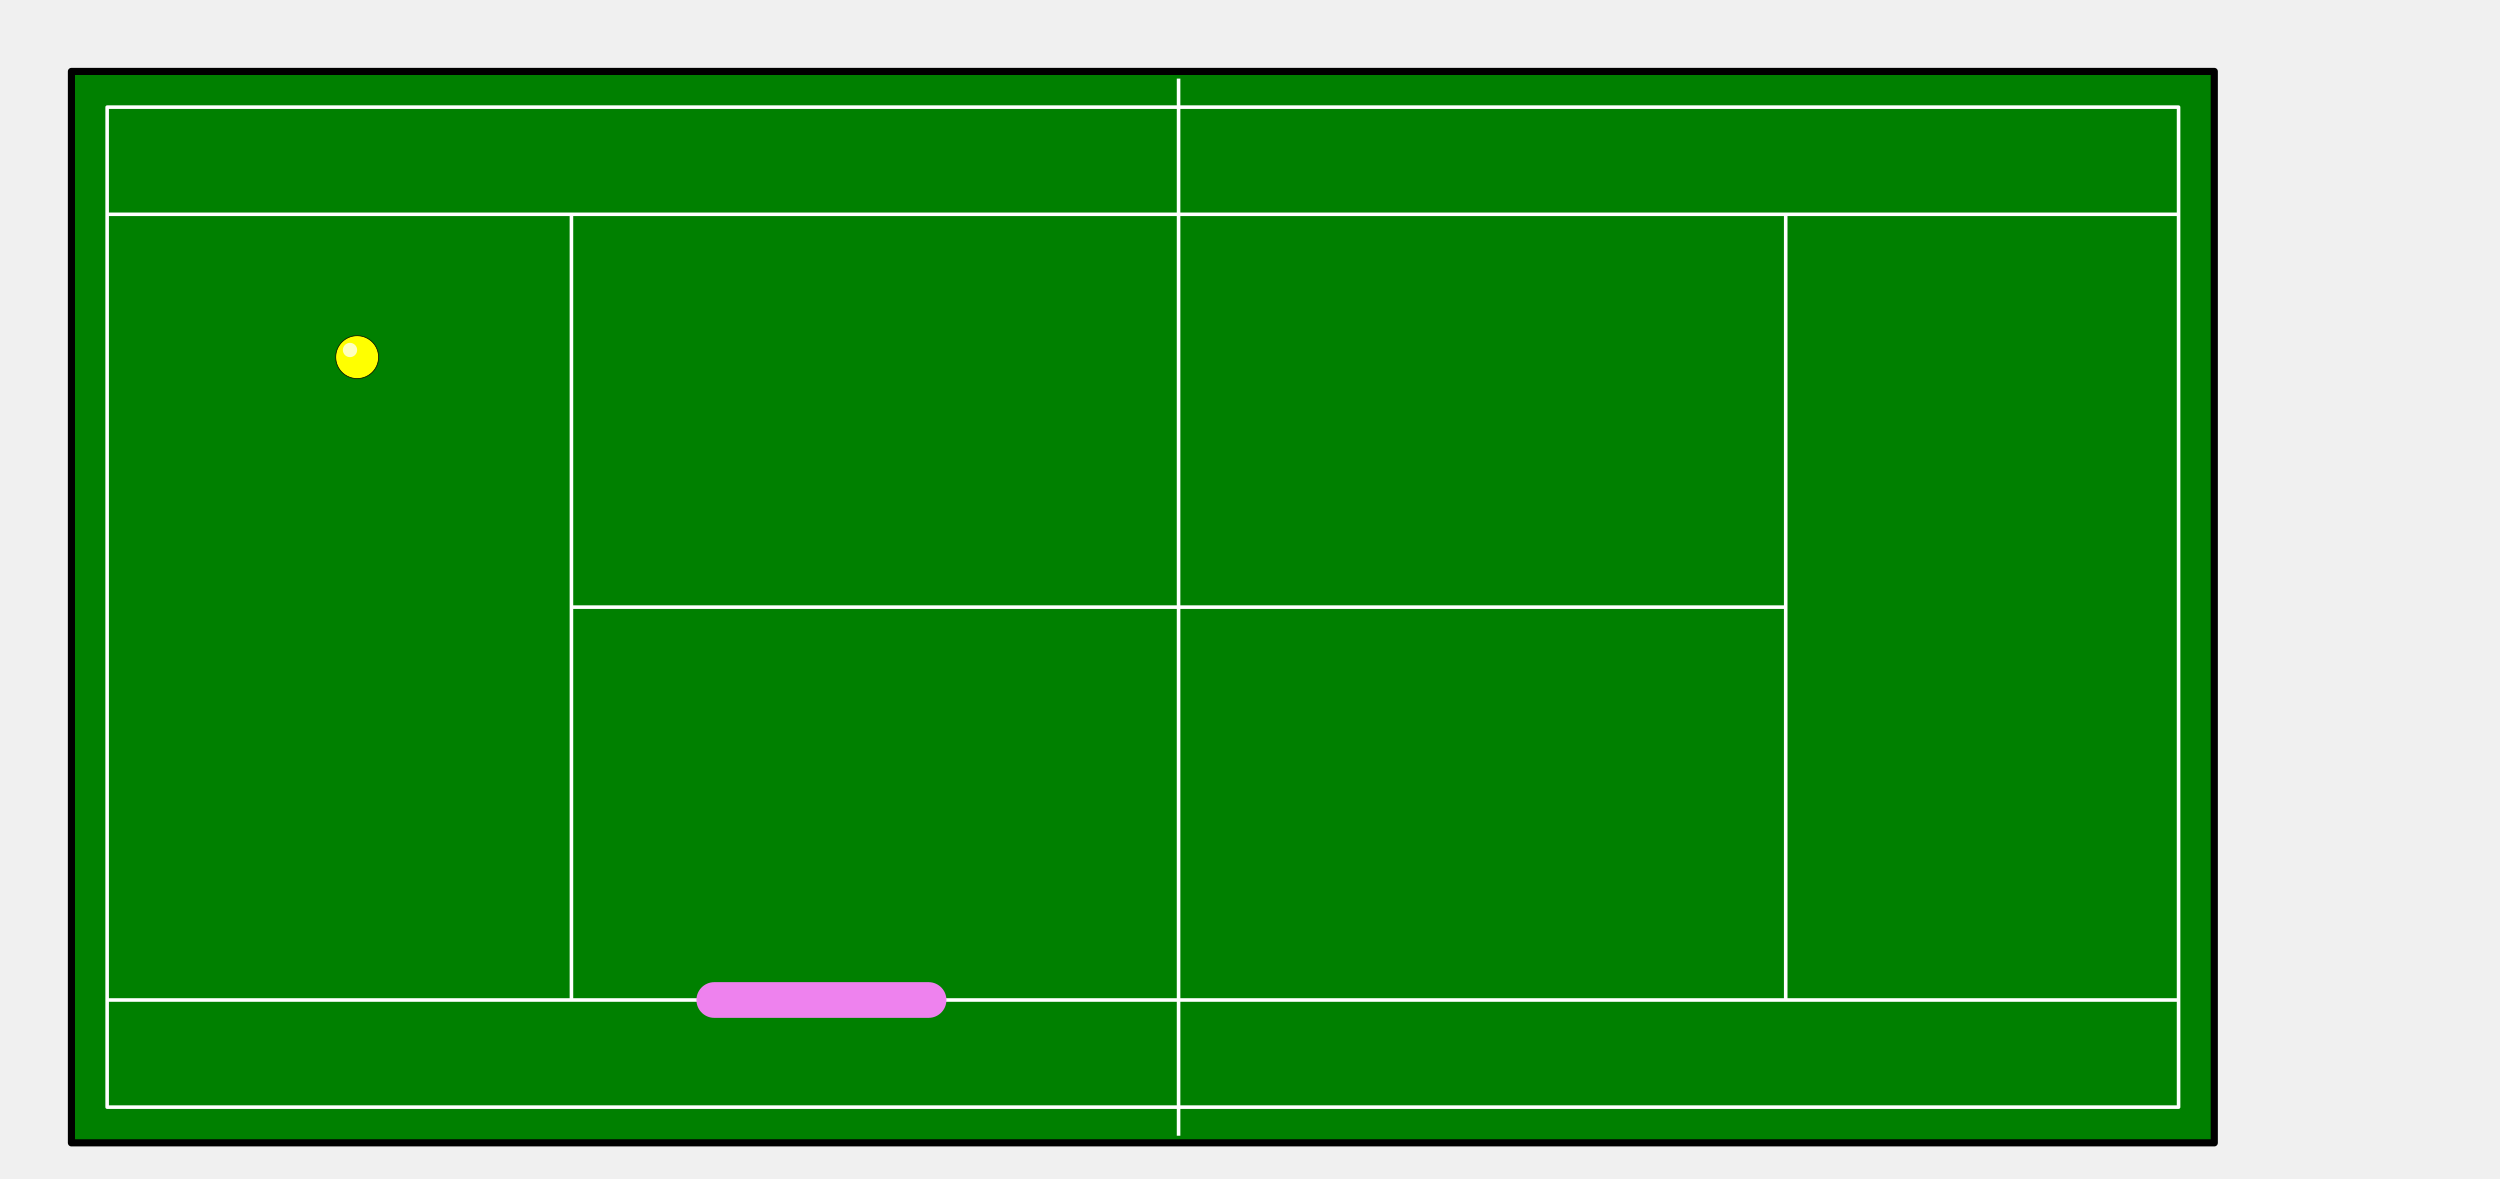
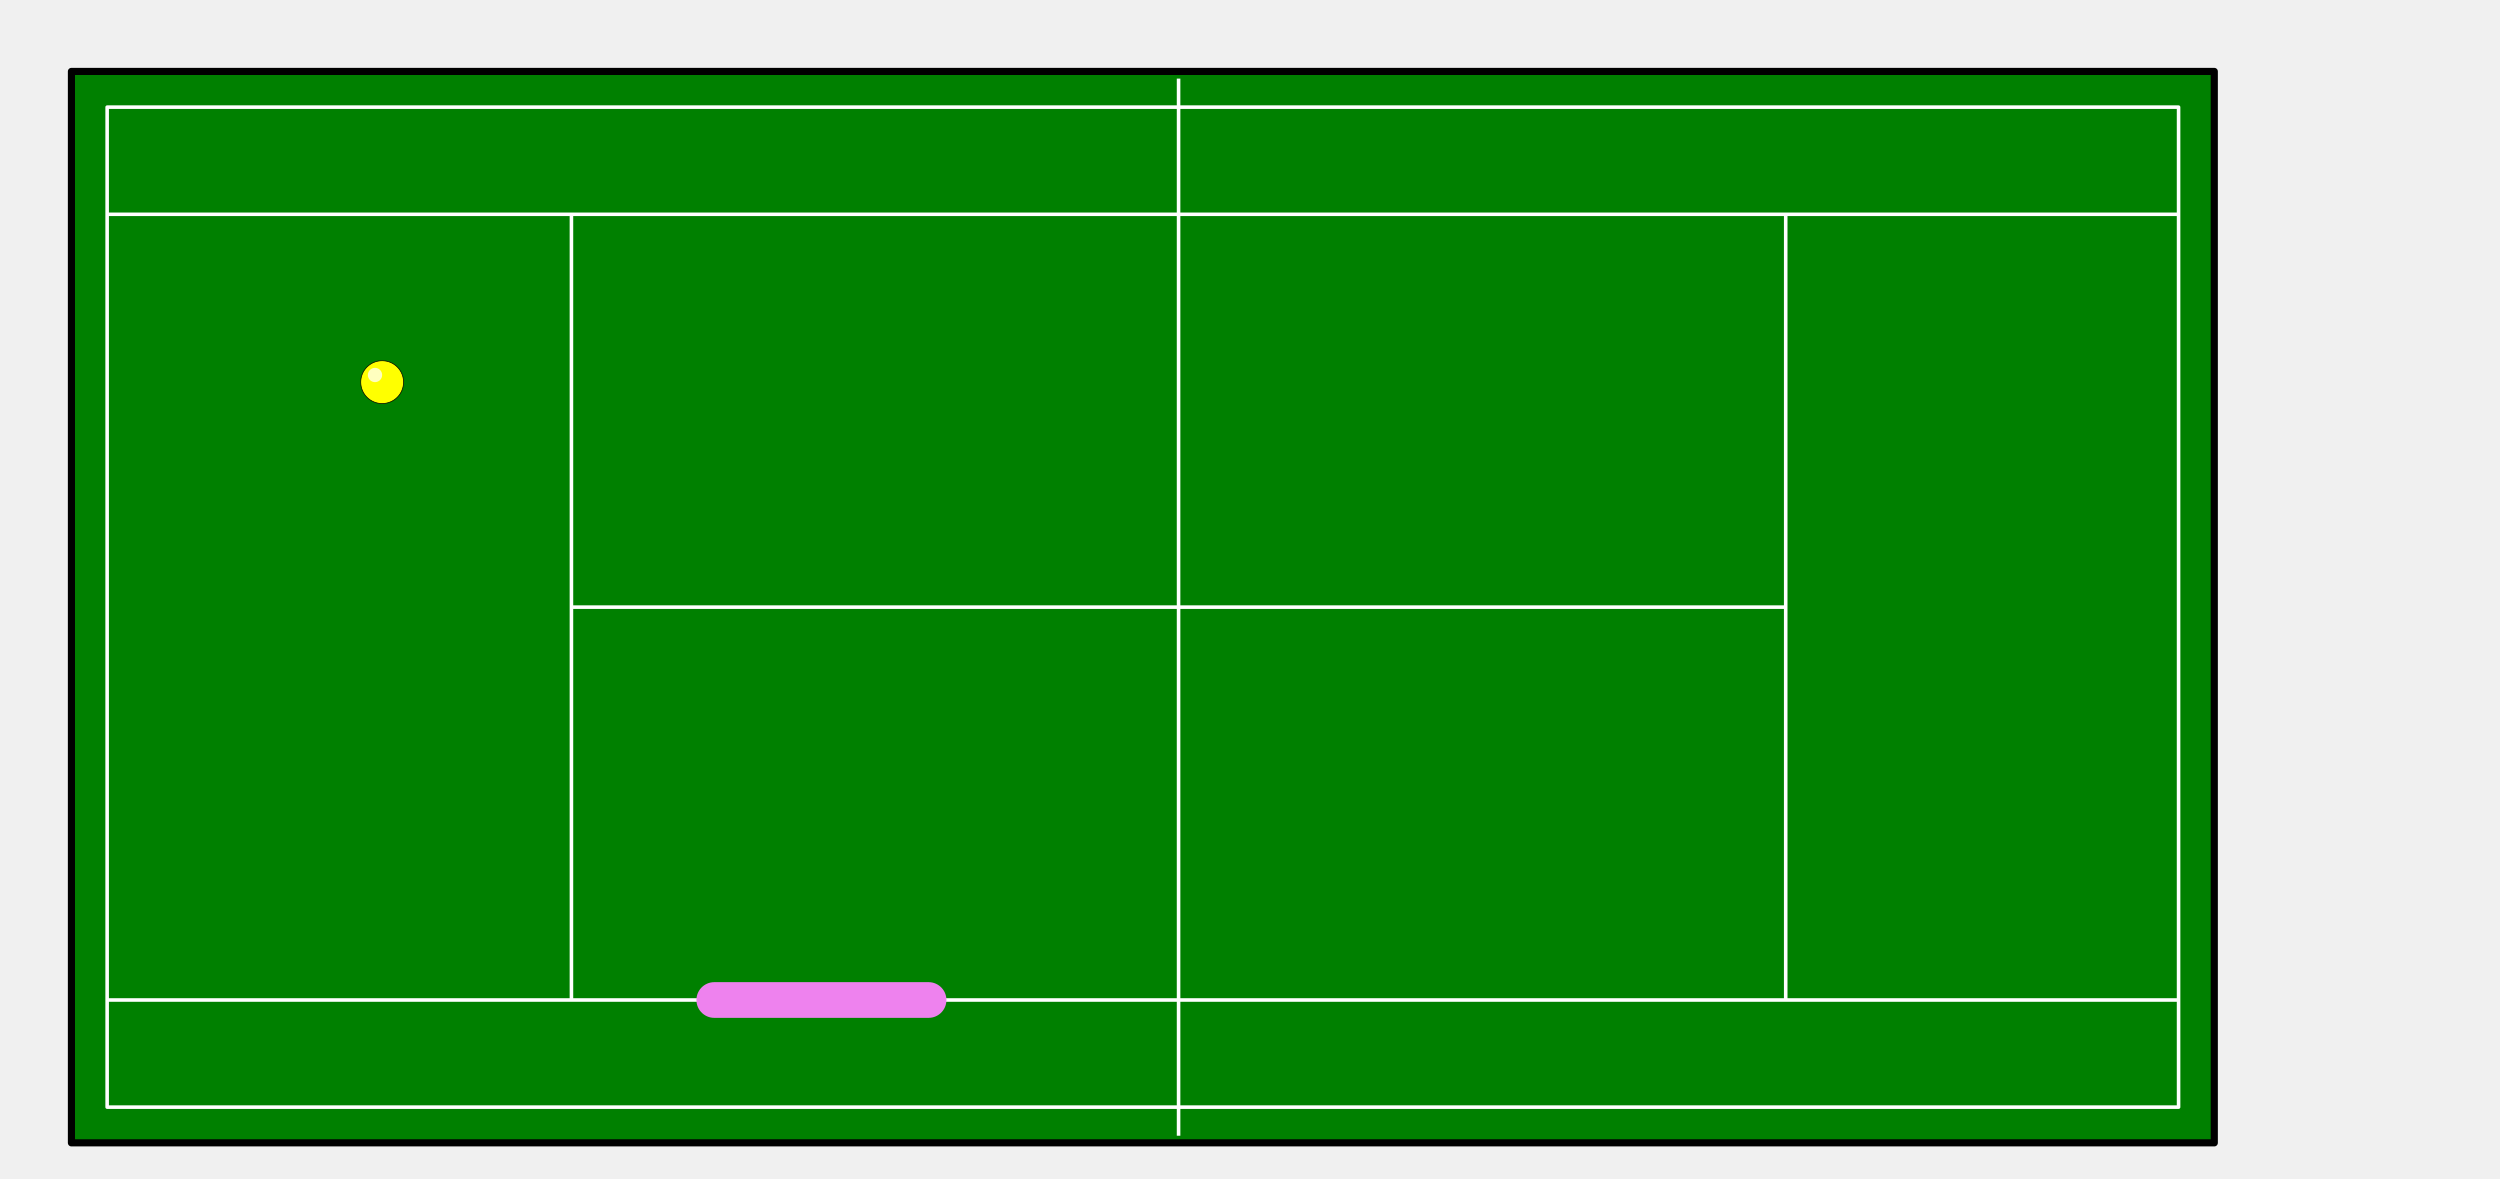
<svg xmlns="http://www.w3.org/2000/svg" version="1.2" width="350mm" height="165mm" viewBox="0 0 35000 16500" preserveAspectRatio="xMidYMid" fill-rule="evenodd" stroke-width="28.222" stroke-linejoin="round" xml:space="preserve">
  <rect id="box" x="1000" y="1000" width="30000" height="15000" fill="green" stroke="black" stroke-width="100" />
  <g id="box_pattern">
    <rect x="1500" y="1500" width="29000" height="14000" fill="none" stroke="white" stroke-width="50" />
    <line x1="16500" y1="1100" x2="16500" y2="15900" stroke="white" stroke-width="50" />
    <line x1="1500" y1="3000" x2="30500" y2="3000" stroke="white" stroke-width="50" />
    <line x1="1500" y1="14000" x2="30500" y2="14000" stroke="white" stroke-width="50" />
    <line x1="8000" y1="8500" x2="25000" y2="8500" stroke="white" stroke-width="50" />
    <line x1="8000" y1="3000" x2="8000" y2="14000" stroke="white" stroke-width="50" />
    <line x1="25000" y1="3000" x2="25000" y2="14000" stroke="white" stroke-width="50" />
  </g>
-   <g id="ball">
-     <circle cx="5000" cy="5000" r="300" fill="yellow" stroke="black" stroke-width="10" />
-     <circle cx="4900" cy="4900" r="100" fill="rgb(255,255,191)" stroke="none" />
+   <g id="ball" transform="translate(4000,4000)">
+     <circle id="ball_base" cx="1350" cy="1350" r="300" fill="yellow" stroke="black" stroke-width="10" />
+     <circle cx="1250" cy="1250" r="100" fill="rgb(255,255,191)" stroke="none" />
  </g>
  <line id="rocket" x1="10000" y1="14000" x2="13000" y2="14000" stroke="violet" stroke-width="500" stroke-linecap="round" />
</svg>
